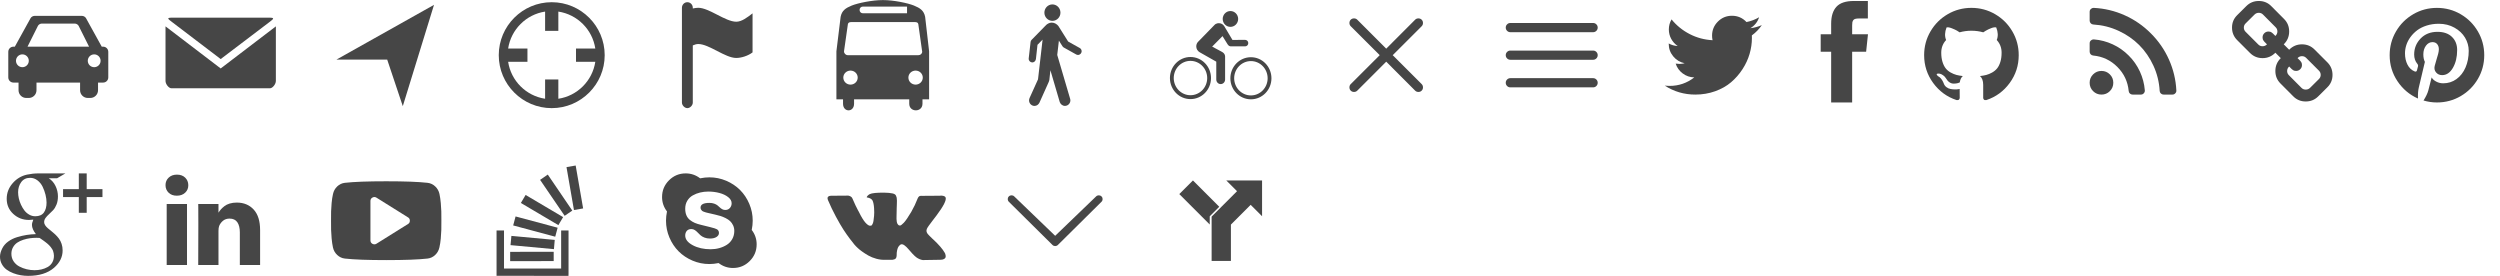
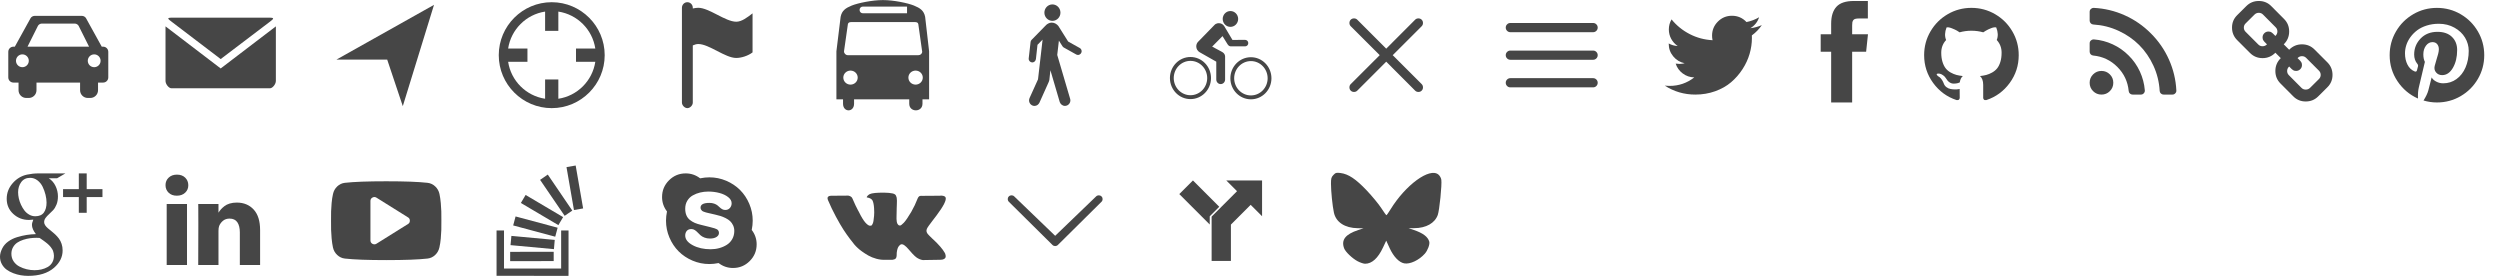
- <svg xmlns="http://www.w3.org/2000/svg" xmlns:xlink="http://www.w3.org/1999/xlink" version="1.1" width="725" height="80" viewBox="0 0 725 80">
-   <defs>
+ <svg xmlns="http://www.w3.org/2000/svg" xmlns:xlink="http://www.w3.org/1999/xlink" version="1.1" width="725" height="80" viewBox="0 0 725 80" id="svg126">
+   <defs id="defs74">
    <g id="icon-driving">
-       <path class="path1" d="M29.917,13.535h-0.411l-4.569-8.273c-0.197-0.358-0.694-0.651-1.103-0.651H9.973 c-0.409,0-0.906,0.293-1.103,0.651L4.3,13.535h-0.41c-0.818,0-1.487,0.669-1.487,1.487v7.436c0,0.818,0.669,1.487,1.487,1.487 h1.487v2.231c0,1.227,1.003,2.231,2.231,2.231h0.743c1.227,0,2.231-1.003,2.231-2.231v-2.231h12.642v2.231 c0,1.227,1.003,2.231,2.231,2.231h0.743c1.227,0,2.231-1.003,2.231-2.231v-2.231h1.487c0.818,0,1.487-0.669,1.487-1.487v-7.436 C31.404,14.204,30.735,13.535,29.917,13.535z M6.493,19.485c-1.027,0-1.859-0.832-1.859-1.859c0-1.028,0.832-1.859,1.859-1.859 s1.859,0.832,1.859,1.859S7.521,19.485,6.493,19.485z M7.981,13.535l3.014-6.026c0.183-0.367,0.667-0.666,1.076-0.666h9.667 c0.409,0,0.893,0.299,1.076,0.666l3.014,6.026H7.981z M27.315,19.485c-1.028,0-1.859-0.832-1.859-1.859 c0-1.028,0.832-1.859,1.859-1.859s1.859,0.832,1.859,1.859S28.341,19.485,27.315,19.485z" />
+       <path class="path1" d="M29.917,13.535h-0.411l-4.569-8.273c-0.197-0.358-0.694-0.651-1.103-0.651H9.973 c-0.409,0-0.906,0.293-1.103,0.651L4.3,13.535h-0.41c-0.818,0-1.487,0.669-1.487,1.487v7.436c0,0.818,0.669,1.487,1.487,1.487 h1.487v2.231c0,1.227,1.003,2.231,2.231,2.231h0.743c1.227,0,2.231-1.003,2.231-2.231v-2.231h12.642v2.231 c0,1.227,1.003,2.231,2.231,2.231h0.743c1.227,0,2.231-1.003,2.231-2.231v-2.231h1.487c0.818,0,1.487-0.669,1.487-1.487v-7.436 C31.404,14.204,30.735,13.535,29.917,13.535z M6.493,19.485c-1.027,0-1.859-0.832-1.859-1.859c0-1.028,0.832-1.859,1.859-1.859 s1.859,0.832,1.859,1.859S7.521,19.485,6.493,19.485z M7.981,13.535l3.014-6.026c0.183-0.367,0.667-0.666,1.076-0.666h9.667 c0.409,0,0.893,0.299,1.076,0.666l3.014,6.026H7.981z M27.315,19.485c-1.028,0-1.859-0.832-1.859-1.859 c0-1.028,0.832-1.859,1.859-1.859s1.859,0.832,1.859,1.859S28.341,19.485,27.315,19.485z" id="path2" />
    </g>
    <g id="icon-email">
-       <path class="path1" d="M1.882 5.12c-1.882 0-0.941 0.499 0 1.263l14.118 10.745 14.118-10.712c0.942-0.765 1.882-1.297 0-1.297h-28.235zM0 7.645v15.826c0 0.931 0.952 2.129 1.706 2.129h28.589c0.754 0 1.706-1.197 1.706-2.129v-15.826l-16 12.208-16-12.208z" />
+       <path class="path1" d="M1.882 5.12c-1.882 0-0.941 0.499 0 1.263l14.118 10.745 14.118-10.712c0.942-0.765 1.882-1.297 0-1.297h-28.235zM0 7.645v15.826c0 0.931 0.952 2.129 1.706 2.129h28.589c0.754 0 1.706-1.197 1.706-2.129v-15.826l-16 12.208-16-12.208z" id="path5" />
    </g>
    <g id="icon-navigate">
-       <path class="path1" d="M20.811 30.788l-4.526-13.508h-14.709l28.287-15.875z" />
+       <path class="path1" d="M20.811 30.788l-4.526-13.508h-14.709l28.287-15.875z" id="path8" />
    </g>
    <g id="icon-geolocation">
-       <path class="path1" d="M16 0.64c-8.47 0-15.36 6.89-15.36 15.36s6.89 15.36 15.36 15.36c8.469 0 15.36-6.891 15.36-15.36s-6.891-15.36-15.36-15.36zM17.92 28.64v-5.6h-3.84v5.6c-5.52-0.837-9.883-5.2-10.72-10.72h5.6v-3.84h-5.6c0.837-5.52 5.2-9.883 10.72-10.72v5.6h3.84v-5.6c5.52 0.837 9.883 5.2 10.72 10.72h-5.6v3.84h5.6c-0.837 5.52-5.2 9.883-10.72 10.72z" />
+       <path class="path1" d="M16 0.64c-8.47 0-15.36 6.89-15.36 15.36s6.89 15.36 15.36 15.36c8.469 0 15.36-6.891 15.36-15.36s-6.891-15.36-15.36-15.36zM17.92 28.64v-5.6h-3.84v5.6c-5.52-0.837-9.883-5.2-10.72-10.72h5.6v-3.84h-5.6c0.837-5.52 5.2-9.883 10.72-10.72v5.6h3.84v-5.6c5.52 0.837 9.883 5.2 10.72 10.72h-5.6v3.84h5.6c-0.837 5.52-5.2 9.883-10.72 10.72z" id="path11" />
    </g>
    <g id="icon-flag">
-       <path class="path1" d="M7.336 0.64c-0.872 0-1.576 0.721-1.576 1.617v27.485c0 0.808 0.788 1.617 1.576 1.617s1.575-0.81 1.575-1.617v-16.572c0.538-0.235 1.062-0.405 1.576-0.405 3.151 0 7.798 4.043 11.028 4.043 1.377 0 3.348-0.557 4.726-1.617v-11.318c-1.563 1.203-3.146 2.426-4.726 2.426-3.151 0-7.866-4.042-11.028-4.042-0.531 0-1.050 0.097-1.576 0.202v-0.202c0-0.895-0.703-1.617-1.575-1.617z" />
+       <path class="path1" d="M7.336 0.64c-0.872 0-1.576 0.721-1.576 1.617v27.485c0 0.808 0.788 1.617 1.576 1.617s1.575-0.81 1.575-1.617v-16.572c0.538-0.235 1.062-0.405 1.576-0.405 3.151 0 7.798 4.043 11.028 4.043 1.377 0 3.348-0.557 4.726-1.617v-11.318c-1.563 1.203-3.146 2.426-4.726 2.426-3.151 0-7.866-4.042-11.028-4.042-0.531 0-1.050 0.097-1.576 0.202v-0.202c0-0.895-0.703-1.617-1.575-1.617z" id="path14" />
    </g>
    <g id="icon-transit">
-       <path class="path1" d="M26.344 16h-20.493c-0.597 0-1.089-0.513-1.089-1.097 0-0.097 0.018-0.207 0.038-0.296l1.091-7.615c0.093-0.495 0.538-0.592 1.071-0.592h18.274c0.529 0 0.979 0.089 1.070 0.582l1.091 7.754c0.017 0.090 0.038 0.143 0.038 0.241-0.001 0.584-0.495 1.023-1.091 1.023zM25.524 24.541c-1.154 0-2.090-0.908-2.090-2.040 0-1.125 0.936-2.031 2.090-2.031 1.146 0 2.084 0.907 2.084 2.031 0 1.132-0.938 2.040-2.084 2.040zM6.643 24.541c-1.146 0-2.082-0.908-2.082-2.040 0-1.125 0.936-2.031 2.082-2.031 1.157 0 2.091 0.907 2.091 2.031 0 1.132-0.934 2.040-2.091 2.040zM10.24 1.92h12.8v1.92h-12.8c-1.28 0-1.28-1.92 0-1.92zM28.289 4.858c-0.374-1.8-1.466-2.525-3.247-3.25-1.778-0.722-5.898-1.587-8.997-1.587-3.112 0-7.254 0.866-9.034 1.587-1.78 0.725-2.854 1.45-3.225 3.25l-1.227 10.022v13.921h1.92v1.28c0 2.56 3.2 2.56 3.2 0v-1.28h16v1.28c0 2.56 3.84 2.56 3.84 0v-1.28h1.92v-13.921l-1.151-10.022z" />
+       <path class="path1" d="M26.344 16h-20.493c-0.597 0-1.089-0.513-1.089-1.097 0-0.097 0.018-0.207 0.038-0.296l1.091-7.615c0.093-0.495 0.538-0.592 1.071-0.592h18.274c0.529 0 0.979 0.089 1.070 0.582l1.091 7.754c0.017 0.090 0.038 0.143 0.038 0.241-0.001 0.584-0.495 1.023-1.091 1.023zM25.524 24.541c-1.154 0-2.090-0.908-2.090-2.040 0-1.125 0.936-2.031 2.090-2.031 1.146 0 2.084 0.907 2.084 2.031 0 1.132-0.938 2.040-2.084 2.040zM6.643 24.541c-1.146 0-2.082-0.908-2.082-2.040 0-1.125 0.936-2.031 2.082-2.031 1.157 0 2.091 0.907 2.091 2.031 0 1.132-0.934 2.040-2.091 2.040zM10.24 1.92h12.8v1.92h-12.8c-1.28 0-1.28-1.92 0-1.92zM28.289 4.858c-0.374-1.8-1.466-2.525-3.247-3.25-1.778-0.722-5.898-1.587-8.997-1.587-3.112 0-7.254 0.866-9.034 1.587-1.78 0.725-2.854 1.45-3.225 3.25l-1.227 10.022v13.921h1.92v1.28c0 2.56 3.2 2.56 3.2 0v-1.28h16v1.28c0 2.56 3.84 2.56 3.84 0v-1.28h1.92v-13.921l-1.151-10.022z" id="path17" />
    </g>
    <g id="icon-walking">
-       <path class="path1" d="M15.261 6.047c1.288-0.034 2.303-1.13 2.269-2.438-0.034-1.325-1.101-2.353-2.39-2.329-1.282 0.035-2.296 1.13-2.269 2.445 0.033 1.315 1.108 2.356 2.39 2.323zM23.171 13.946l-3.411-1.905-2.824-4.491c-0.453-0.577-1.161-1.004-1.969-0.994-0.607 0.021-1.142 0.3-1.569 0.676l-4.254 4.347c-0.14 0.15-0.237 0.341-0.27 0.55l-0.545 4.788c-0.006 0.052-0.006 0.095-0.010 0.147 0.017 0.594 0.501 1.055 1.081 1.044 0.545-0.013 0.961-0.485 1.021-1.003l0.448-4.109 1.482-1.506-1.325 11.515-2.457 5.433c-0.074 0.191-0.15 0.458-0.144 0.71 0.024 0.888 0.748 1.591 1.619 1.571 0.617-0.017 1.119-0.397 1.389-0.936l2.632-5.864c0.053-0.157 0.24-0.54 0.246-0.713l0.307-2.838 2.71 9.23c0.233 0.645 0.828 1.133 1.542 1.113 0.868-0.024 1.562-0.759 1.542-1.65-0.007-0.116-0.041-0.191-0.047-0.325l-3.766-12.799 0.481-4.159 1.062 1.68c0.073 0.109 0.173 0.212 0.287 0.283l3.725 2.086c0.18 0.058 0.321 0.106 0.486 0.106 0.589-0.017 1.049-0.512 1.036-1.11-0.012-0.366-0.214-0.701-0.508-0.879z" />
+       <path class="path1" d="M15.261 6.047c1.288-0.034 2.303-1.13 2.269-2.438-0.034-1.325-1.101-2.353-2.39-2.329-1.282 0.035-2.296 1.13-2.269 2.445 0.033 1.315 1.108 2.356 2.39 2.323zM23.171 13.946l-3.411-1.905-2.824-4.491c-0.453-0.577-1.161-1.004-1.969-0.994-0.607 0.021-1.142 0.3-1.569 0.676l-4.254 4.347c-0.14 0.15-0.237 0.341-0.27 0.55l-0.545 4.788c-0.006 0.052-0.006 0.095-0.010 0.147 0.017 0.594 0.501 1.055 1.081 1.044 0.545-0.013 0.961-0.485 1.021-1.003l0.448-4.109 1.482-1.506-1.325 11.515-2.457 5.433c-0.074 0.191-0.15 0.458-0.144 0.71 0.024 0.888 0.748 1.591 1.619 1.571 0.617-0.017 1.119-0.397 1.389-0.936l2.632-5.864c0.053-0.157 0.24-0.54 0.246-0.713l0.307-2.838 2.71 9.23c0.233 0.645 0.828 1.133 1.542 1.113 0.868-0.024 1.562-0.759 1.542-1.65-0.007-0.116-0.041-0.191-0.047-0.325l-3.766-12.799 0.481-4.159 1.062 1.68c0.073 0.109 0.173 0.212 0.287 0.283l3.725 2.086c0.18 0.058 0.321 0.106 0.486 0.106 0.589-0.017 1.049-0.512 1.036-1.11-0.012-0.366-0.214-0.701-0.508-0.879z" id="path20" />
    </g>
    <g id="icon-bicycling">
-       <path class="path1" d="M7.234 27.613c2.681 0 4.854-2.23 4.854-4.975 0-2.753-2.173-4.984-4.854-4.984-2.675 0-4.85 2.231-4.85 4.984 0 2.745 2.175 4.975 4.85 4.975zM1.28 22.638c0-3.377 2.671-6.109 5.954-6.109 3.292 0 5.958 2.733 5.958 6.109 0 3.375-2.666 6.101-5.958 6.101-3.283 0-5.954-2.725-5.954-6.101zM24.769 27.674c2.671 0 4.847-2.23 4.847-4.977 0-2.751-2.176-4.982-4.847-4.982-2.682 0-4.859 2.23-4.859 4.982 0 2.746 2.177 4.977 4.859 4.977zM18.806 22.698c0-3.375 2.671-6.107 5.962-6.107 3.28 0 5.951 2.732 5.951 6.108 0 3.37-2.671 6.102-5.951 6.102-3.291 0-5.962-2.732-5.962-6.102zM18.825 7.789c1.236 0 2.241-1.024 2.241-2.291s-1.005-2.298-2.241-2.298-2.241 1.030-2.241 2.298c0 1.268 1.004 2.291 2.241 2.291zM18.919 13.44c-0.325 0-0.675-0.195-0.933-0.615l-1.455-2.351-3.002 3.041 2.781 1.494c1.145 0.562 0.97 1.587 0.97 1.587v6.461c0 0.733-0.566 1.329-1.28 1.329s-1.28-0.596-1.28-1.329v-5.172l-4.835-2.746c-0.575-0.332-0.969-0.963-0.969-1.681 0-0.495 0.177-0.95 0.481-1.288l4.735-4.861c0.588-0.685 1.407-0.576 1.407-0.576 0.992 0 1.514 0.888 1.514 0.888l2.356 3.953 3.63-0.007c1.28 0 1.28 1.874 0 1.874h-4.121z" />
+       <path class="path1" d="M7.234 27.613c2.681 0 4.854-2.23 4.854-4.975 0-2.753-2.173-4.984-4.854-4.984-2.675 0-4.85 2.231-4.85 4.984 0 2.745 2.175 4.975 4.85 4.975zM1.28 22.638c0-3.377 2.671-6.109 5.954-6.109 3.292 0 5.958 2.733 5.958 6.109 0 3.375-2.666 6.101-5.958 6.101-3.283 0-5.954-2.725-5.954-6.101zM24.769 27.674c2.671 0 4.847-2.23 4.847-4.977 0-2.751-2.176-4.982-4.847-4.982-2.682 0-4.859 2.23-4.859 4.982 0 2.746 2.177 4.977 4.859 4.977zM18.806 22.698c0-3.375 2.671-6.107 5.962-6.107 3.28 0 5.951 2.732 5.951 6.108 0 3.37-2.671 6.102-5.951 6.102-3.291 0-5.962-2.732-5.962-6.102zM18.825 7.789c1.236 0 2.241-1.024 2.241-2.291s-1.005-2.298-2.241-2.298-2.241 1.030-2.241 2.298c0 1.268 1.004 2.291 2.241 2.291zM18.919 13.44c-0.325 0-0.675-0.195-0.933-0.615l-1.455-2.351-3.002 3.041 2.781 1.494c1.145 0.562 0.97 1.587 0.97 1.587v6.461c0 0.733-0.566 1.329-1.28 1.329s-1.28-0.596-1.28-1.329v-5.172l-4.835-2.746c-0.575-0.332-0.969-0.963-0.969-1.681 0-0.495 0.177-0.95 0.481-1.288l4.735-4.861c0.588-0.685 1.407-0.576 1.407-0.576 0.992 0 1.514 0.888 1.514 0.888l2.356 3.953 3.63-0.007c1.28 0 1.28 1.874 0 1.874h-4.121z" id="path23" />
    </g>
    <g id="icon-cross">
-       <path class="path1" d="M25.333 5.333q0.573 0 0.953 0.38t0.38 0.953q0 0.563-0.385 0.948l-8.396 8.385 8.396 8.385q0.385 0.385 0.385 0.948 0 0.573-0.38 0.953t-0.953 0.38q-0.563 0-0.948-0.385l-8.385-8.396-8.385 8.396q-0.385 0.385-0.948 0.385-0.573 0-0.953-0.38t-0.38-0.953q0-0.563 0.385-0.948l8.396-8.385-8.396-8.385q-0.385-0.385-0.385-0.948 0-0.573 0.38-0.953t0.953-0.38q0.563 0 0.948 0.385l8.385 8.396 8.385-8.396q0.385-0.385 0.948-0.385z" />
+       <path class="path1" d="M25.333 5.333q0.573 0 0.953 0.38t0.38 0.953q0 0.563-0.385 0.948l-8.396 8.385 8.396 8.385q0.385 0.385 0.385 0.948 0 0.573-0.38 0.953t-0.953 0.38q-0.563 0-0.948-0.385l-8.385-8.396-8.385 8.396q-0.385 0.385-0.948 0.385-0.573 0-0.953-0.38t-0.38-0.953q0-0.563 0.385-0.948l8.396-8.385-8.396-8.385q-0.385-0.385-0.385-0.948 0-0.573 0.38-0.953t0.953-0.38q0.563 0 0.948 0.385l8.385 8.396 8.385-8.396q0.385-0.385 0.948-0.385z" id="path26" />
    </g>
    <g id="icon-menu">
-       <path class="path1" d="M4 6.667h24q0.552 0 0.943 0.391t0.391 0.943-0.391 0.943-0.943 0.391h-24q-0.552 0-0.943-0.391t-0.391-0.943 0.391-0.943 0.943-0.391zM4 22.667h24q0.552 0 0.943 0.391t0.391 0.943-0.391 0.943-0.943 0.391h-24q-0.552 0-0.943-0.391t-0.391-0.943 0.391-0.943 0.943-0.391zM4 14.667h24q0.552 0 0.943 0.391t0.391 0.943-0.391 0.943-0.943 0.391h-24q-0.552 0-0.943-0.391t-0.391-0.943 0.391-0.943 0.943-0.391z" />
+       <path class="path1" d="M4 6.667h24q0.552 0 0.943 0.391t0.391 0.943-0.391 0.943-0.943 0.391h-24q-0.552 0-0.943-0.391t-0.391-0.943 0.391-0.943 0.943-0.391zM4 22.667h24q0.552 0 0.943 0.391t0.391 0.943-0.391 0.943-0.943 0.391h-24q-0.552 0-0.943-0.391t-0.391-0.943 0.391-0.943 0.943-0.391zM4 14.667h24q0.552 0 0.943 0.391t0.391 0.943-0.391 0.943-0.943 0.391h-24q-0.552 0-0.943-0.391t-0.391-0.943 0.391-0.943 0.943-0.391z" id="path29" />
    </g>
    <g id="icon-twitter">
-       <path class="path1" d="M28.929 7.286q-1.196 1.75-2.893 2.982 0.018 0.25 0.018 0.75 0 2.321-0.679 4.634t-2.063 4.437-3.295 3.759-4.607 2.607-5.768 0.973q-4.839 0-8.857-2.589 0.625 0.071 1.393 0.071 4.018 0 7.161-2.464-1.875-0.036-3.357-1.152t-2.036-2.848q0.589 0.089 1.089 0.089 0.768 0 1.518-0.196-2-0.411-3.313-1.991t-1.313-3.67v-0.071q1.214 0.679 2.607 0.732-1.179-0.786-1.875-2.054t-0.696-2.75q0-1.571 0.786-2.911 2.161 2.661 5.259 4.259t6.634 1.777q-0.143-0.679-0.143-1.321 0-2.393 1.688-4.080t4.080-1.688q2.5 0 4.214 1.821 1.946-0.375 3.661-1.393-0.661 2.054-2.536 3.179 1.661-0.179 3.321-0.893z" />
+       <path class="path1" d="M28.929 7.286q-1.196 1.75-2.893 2.982 0.018 0.25 0.018 0.75 0 2.321-0.679 4.634t-2.063 4.437-3.295 3.759-4.607 2.607-5.768 0.973q-4.839 0-8.857-2.589 0.625 0.071 1.393 0.071 4.018 0 7.161-2.464-1.875-0.036-3.357-1.152t-2.036-2.848q0.589 0.089 1.089 0.089 0.768 0 1.518-0.196-2-0.411-3.313-1.991t-1.313-3.67v-0.071q1.214 0.679 2.607 0.732-1.179-0.786-1.875-2.054t-0.696-2.75q0-1.571 0.786-2.911 2.161 2.661 5.259 4.259t6.634 1.777q-0.143-0.679-0.143-1.321 0-2.393 1.688-4.080t4.080-1.688q2.5 0 4.214 1.821 1.946-0.375 3.661-1.393-0.661 2.054-2.536 3.179 1.661-0.179 3.321-0.893z" id="path32" />
    </g>
    <g id="icon-facebook">
-       <path class="path1" d="M9.125 9.929h4.589l-0.536 5.071h-4.054v14.714h-6.089v-14.714h-3.036v-5.071h3.036v-3.054q0-3.25 1.536-4.92t5.054-1.67h4.054v5.071h-2.536q-0.696 0-1.116 0.116t-0.607 0.42-0.241 0.616-0.054 0.884v2.536z" />
+       <path class="path1" d="M9.125 9.929h4.589l-0.536 5.071h-4.054v14.714h-6.089v-14.714h-3.036v-5.071h3.036v-3.054q0-3.25 1.536-4.92t5.054-1.67h4.054v5.071h-2.536q-0.696 0-1.116 0.116t-0.607 0.42-0.241 0.616-0.054 0.884v2.536z" id="path35" />
    </g>
    <g id="icon-github">
-       <path class="path1" d="M27.429 16q0 4.482-2.616 8.063t-6.759 4.955q-0.482 0.089-0.705-0.125t-0.223-0.536v-3.768q0-1.732-0.929-2.536 1.018-0.107 1.83-0.321t1.679-0.696 1.446-1.188 0.946-1.875 0.366-2.688q0-2.161-1.411-3.679 0.661-1.625-0.143-3.643-0.5-0.161-1.446 0.196t-1.643 0.786l-0.679 0.429q-1.661-0.464-3.429-0.464t-3.429 0.464q-0.286-0.196-0.759-0.482t-1.491-0.688-1.536-0.241q-0.786 2.018-0.125 3.643-1.411 1.518-1.411 3.679 0 1.518 0.366 2.679t0.938 1.875 1.438 1.196 1.679 0.696 1.83 0.321q-0.714 0.643-0.875 1.839-0.375 0.179-0.804 0.268t-1.018 0.089-1.17-0.384-0.991-1.116q-0.339-0.571-0.866-0.929t-0.884-0.429l-0.357-0.054q-0.375 0-0.518 0.080t-0.089 0.205 0.161 0.25 0.232 0.214l0.125 0.089q0.393 0.179 0.777 0.679t0.563 0.911l0.179 0.411q0.232 0.679 0.786 1.098t1.196 0.536 1.241 0.125 0.991-0.063l0.411-0.071q0 0.679 0.009 1.589t0.009 0.964q0 0.321-0.232 0.536t-0.714 0.125q-4.143-1.375-6.759-4.955t-2.616-8.063q0-3.732 1.839-6.884t4.991-4.991 6.884-1.839 6.884 1.839 4.991 4.991 1.839 6.884z" />
+       <path class="path1" d="M27.429 16q0 4.482-2.616 8.063t-6.759 4.955q-0.482 0.089-0.705-0.125t-0.223-0.536v-3.768q0-1.732-0.929-2.536 1.018-0.107 1.83-0.321t1.679-0.696 1.446-1.188 0.946-1.875 0.366-2.688q0-2.161-1.411-3.679 0.661-1.625-0.143-3.643-0.5-0.161-1.446 0.196t-1.643 0.786l-0.679 0.429q-1.661-0.464-3.429-0.464t-3.429 0.464q-0.286-0.196-0.759-0.482t-1.491-0.688-1.536-0.241q-0.786 2.018-0.125 3.643-1.411 1.518-1.411 3.679 0 1.518 0.366 2.679t0.938 1.875 1.438 1.196 1.679 0.696 1.83 0.321q-0.714 0.643-0.875 1.839-0.375 0.179-0.804 0.268t-1.018 0.089-1.17-0.384-0.991-1.116q-0.339-0.571-0.866-0.929t-0.884-0.429l-0.357-0.054q-0.375 0-0.518 0.080t-0.089 0.205 0.161 0.25 0.232 0.214l0.125 0.089q0.393 0.179 0.777 0.679t0.563 0.911l0.179 0.411q0.232 0.679 0.786 1.098t1.196 0.536 1.241 0.125 0.991-0.063l0.411-0.071q0 0.679 0.009 1.589t0.009 0.964q0 0.321-0.232 0.536t-0.714 0.125q-4.143-1.375-6.759-4.955t-2.616-8.063q0-3.732 1.839-6.884t4.991-4.991 6.884-1.839 6.884 1.839 4.991 4.991 1.839 6.884z" id="path38" />
    </g>
    <g id="icon-rss">
-       <path class="path1" d="M6.857 24q0 1.429-1 2.429t-2.429 1-2.429-1-1-2.429 1-2.429 2.429-1 2.429 1 1 2.429zM16 26.196q0.036 0.5-0.304 0.857-0.321 0.375-0.839 0.375h-2.411q-0.446 0-0.768-0.295t-0.357-0.741q-0.393-4.089-3.295-6.991t-6.991-3.295q-0.446-0.036-0.741-0.357t-0.295-0.768v-2.411q0-0.518 0.375-0.839 0.304-0.304 0.768-0.304h0.089q2.857 0.232 5.464 1.438t4.625 3.241q2.036 2.018 3.241 4.625t1.438 5.464zM25.143 26.232q0.036 0.482-0.321 0.839-0.321 0.357-0.821 0.357h-2.554q-0.464 0-0.795-0.313t-0.348-0.759q-0.214-3.839-1.804-7.295t-4.134-6-6-4.134-7.295-1.821q-0.446-0.018-0.759-0.348t-0.313-0.777v-2.554q0-0.5 0.357-0.821 0.321-0.321 0.786-0.321h0.054q4.679 0.232 8.955 2.143t7.598 5.25q3.339 3.321 5.25 7.598t2.143 8.955z" />
+       <path class="path1" d="M6.857 24q0 1.429-1 2.429t-2.429 1-2.429-1-1-2.429 1-2.429 2.429-1 2.429 1 1 2.429zM16 26.196q0.036 0.5-0.304 0.857-0.321 0.375-0.839 0.375h-2.411q-0.446 0-0.768-0.295t-0.357-0.741q-0.393-4.089-3.295-6.991t-6.991-3.295q-0.446-0.036-0.741-0.357t-0.295-0.768v-2.411q0-0.518 0.375-0.839 0.304-0.304 0.768-0.304h0.089q2.857 0.232 5.464 1.438t4.625 3.241q2.036 2.018 3.241 4.625t1.438 5.464zM25.143 26.232q0.036 0.482-0.321 0.839-0.321 0.357-0.821 0.357h-2.554q-0.464 0-0.795-0.313t-0.348-0.759q-0.214-3.839-1.804-7.295t-4.134-6-6-4.134-7.295-1.821q-0.446-0.018-0.759-0.348t-0.313-0.777v-2.554q0-0.5 0.357-0.821 0.321-0.321 0.786-0.321h0.054q4.679 0.232 8.955 2.143t7.598 5.25q3.339 3.321 5.25 7.598t2.143 8.955z" id="path41" />
    </g>
    <g id="icon-site">
-       <path class="path1" d="M26 21.714q0-0.714-0.5-1.214l-3.714-3.714q-0.5-0.5-1.214-0.5-0.75 0-1.286 0.571 0.054 0.054 0.339 0.33t0.384 0.384 0.268 0.339 0.232 0.455 0.063 0.491q0 0.714-0.5 1.214t-1.214 0.5q-0.268 0-0.491-0.063t-0.455-0.232-0.339-0.268-0.384-0.384-0.33-0.339q-0.589 0.554-0.589 1.304 0 0.714 0.5 1.214l3.679 3.696q0.482 0.482 1.214 0.482 0.714 0 1.214-0.464l2.625-2.607q0.5-0.5 0.5-1.196zM13.446 9.125q0-0.714-0.5-1.214l-3.679-3.696q-0.5-0.5-1.214-0.5-0.696 0-1.214 0.482l-2.625 2.607q-0.5 0.5-0.5 1.196 0 0.714 0.5 1.214l3.714 3.714q0.482 0.482 1.214 0.482 0.75 0 1.286-0.554-0.054-0.054-0.339-0.33t-0.384-0.384-0.268-0.339-0.232-0.455-0.063-0.491q0-0.714 0.5-1.214t1.214-0.5q0.268 0 0.491 0.063t0.455 0.232 0.339 0.268 0.384 0.384 0.33 0.339q0.589-0.554 0.589-1.304zM29.429 21.714q0 2.143-1.518 3.625l-2.625 2.607q-1.482 1.482-3.625 1.482-2.161 0-3.643-1.518l-3.679-3.696q-1.482-1.482-1.482-3.625 0-2.196 1.571-3.732l-1.571-1.571q-1.536 1.571-3.714 1.571-2.143 0-3.643-1.5l-3.714-3.714q-1.5-1.5-1.5-3.643t1.518-3.625l2.625-2.607q1.482-1.482 3.625-1.482 2.161 0 3.643 1.518l3.679 3.696q1.482 1.482 1.482 3.625 0 2.196-1.571 3.732l1.571 1.571q1.536-1.571 3.714-1.571 2.143 0 3.643 1.5l3.714 3.714q1.5 1.5 1.5 3.643z" />
+       <path class="path1" d="M26 21.714q0-0.714-0.5-1.214l-3.714-3.714q-0.5-0.5-1.214-0.5-0.75 0-1.286 0.571 0.054 0.054 0.339 0.33t0.384 0.384 0.268 0.339 0.232 0.455 0.063 0.491q0 0.714-0.5 1.214t-1.214 0.5q-0.268 0-0.491-0.063t-0.455-0.232-0.339-0.268-0.384-0.384-0.33-0.339q-0.589 0.554-0.589 1.304 0 0.714 0.5 1.214l3.679 3.696q0.482 0.482 1.214 0.482 0.714 0 1.214-0.464l2.625-2.607q0.5-0.5 0.5-1.196zM13.446 9.125q0-0.714-0.5-1.214l-3.679-3.696q-0.5-0.5-1.214-0.5-0.696 0-1.214 0.482l-2.625 2.607q-0.5 0.5-0.5 1.196 0 0.714 0.5 1.214l3.714 3.714q0.482 0.482 1.214 0.482 0.75 0 1.286-0.554-0.054-0.054-0.339-0.33t-0.384-0.384-0.268-0.339-0.232-0.455-0.063-0.491q0-0.714 0.5-1.214t1.214-0.5q0.268 0 0.491 0.063t0.455 0.232 0.339 0.268 0.384 0.384 0.33 0.339q0.589-0.554 0.589-1.304zM29.429 21.714q0 2.143-1.518 3.625l-2.625 2.607q-1.482 1.482-3.625 1.482-2.161 0-3.643-1.518l-3.679-3.696q-1.482-1.482-1.482-3.625 0-2.196 1.571-3.732l-1.571-1.571q-1.536 1.571-3.714 1.571-2.143 0-3.643-1.5l-3.714-3.714q-1.5-1.5-1.5-3.643t1.518-3.625l2.625-2.607q1.482-1.482 3.625-1.482 2.161 0 3.643 1.518l3.679 3.696q1.482 1.482 1.482 3.625 0 2.196-1.571 3.732l1.571 1.571q1.536-1.571 3.714-1.571 2.143 0 3.643 1.5l3.714 3.714q1.5 1.5 1.5 3.643z" id="path44" />
    </g>
    <g id="icon-pinterest">
-       <path class="path1" d="M27.429 16q0 3.732-1.839 6.884t-4.991 4.991-6.884 1.839q-1.982 0-3.893-0.571 1.054-1.661 1.393-2.929 0.161-0.607 0.964-3.768 0.357 0.696 1.304 1.205t2.036 0.509q2.161 0 3.857-1.223t2.625-3.366 0.929-4.821q0-2.036-1.063-3.821t-3.080-2.911-4.554-1.125q-1.875 0-3.5 0.518t-2.759 1.375-1.946 1.973-1.196 2.313-0.384 2.393q0 1.857 0.714 3.268t2.089 1.982q0.536 0.214 0.679-0.357 0.036-0.125 0.143-0.554t0.143-0.536q0.107-0.411-0.196-0.768-0.911-1.089-0.911-2.696 0-2.696 1.866-4.634t4.884-1.938q2.696 0 4.205 1.464t1.509 3.804q0 3.036-1.223 5.161t-3.134 2.125q-1.089 0-1.75-0.777t-0.411-1.866q0.143-0.625 0.473-1.67t0.536-1.839 0.205-1.348q0-0.893-0.482-1.482t-1.375-0.589q-1.107 0-1.875 1.018t-0.768 2.536q0 1.304 0.446 2.179l-1.768 7.464q-0.304 1.25-0.232 3.161-3.679-1.625-5.946-5.018t-2.268-7.554q0-3.732 1.839-6.884t4.991-4.991 6.884-1.839 6.884 1.839 4.991 4.991 1.839 6.884z" />
+       <path class="path1" d="M27.429 16q0 3.732-1.839 6.884t-4.991 4.991-6.884 1.839q-1.982 0-3.893-0.571 1.054-1.661 1.393-2.929 0.161-0.607 0.964-3.768 0.357 0.696 1.304 1.205t2.036 0.509q2.161 0 3.857-1.223t2.625-3.366 0.929-4.821q0-2.036-1.063-3.821t-3.080-2.911-4.554-1.125q-1.875 0-3.5 0.518t-2.759 1.375-1.946 1.973-1.196 2.313-0.384 2.393q0 1.857 0.714 3.268t2.089 1.982q0.536 0.214 0.679-0.357 0.036-0.125 0.143-0.554t0.143-0.536q0.107-0.411-0.196-0.768-0.911-1.089-0.911-2.696 0-2.696 1.866-4.634t4.884-1.938q2.696 0 4.205 1.464t1.509 3.804q0 3.036-1.223 5.161t-3.134 2.125q-1.089 0-1.75-0.777t-0.411-1.866q0.143-0.625 0.473-1.67t0.536-1.839 0.205-1.348q0-0.893-0.482-1.482t-1.375-0.589q-1.107 0-1.875 1.018t-0.768 2.536q0 1.304 0.446 2.179l-1.768 7.464q-0.304 1.25-0.232 3.161-3.679-1.625-5.946-5.018t-2.268-7.554q0-3.732 1.839-6.884t4.991-4.991 6.884-1.839 6.884 1.839 4.991 4.991 1.839 6.884z" id="path47" />
    </g>
    <g id="icon-google-plus">
-       <path class="path1" d="M15.643 26.161q0-0.375-0.080-0.723t-0.17-0.643-0.313-0.616-0.375-0.545-0.473-0.527-0.491-0.455-0.571-0.455-0.554-0.411-0.589-0.411-0.545-0.375q-0.304-0.036-0.893-0.036-0.964 0-1.893 0.125t-1.929 0.446-1.75 0.821-1.232 1.339-0.482 1.911q0 1.214 0.634 2.17t1.661 1.5 2.152 0.813 2.268 0.268q1.054 0 2.009-0.223t1.795-0.696 1.33-1.313 0.491-1.964zM13.5 10.768q0-1.071-0.295-2.277t-0.839-2.33-1.5-1.857-2.134-0.732q-1.661 0-2.571 1.232t-0.911 2.946q0 0.839 0.205 1.768t0.634 1.857 1 1.67 1.393 1.205 1.732 0.464q1.732 0 2.509-1.080t0.777-2.866zM11.161 2.286h7.804l-2.411 1.411h-2.411q1.268 0.804 1.964 2.25t0.696 3.018q0 1.321-0.411 2.348t-1 1.652-1.179 1.152-1 1.089-0.411 1.205q0 0.464 0.295 0.911t0.768 0.857 1.045 0.857 1.143 0.991 1.045 1.179 0.768 1.518 0.295 1.902q0 2.857-2.5 5.036-2.714 2.339-7.5 2.339-1.054 0-2.134-0.179t-2.179-0.598-1.938-1.036-1.375-1.589-0.536-2.17q0-1.089 0.661-2.411 0.571-1.143 1.714-1.973t2.589-1.268 2.768-0.643 2.679-0.241q-1.143-1.482-1.143-2.661 0-0.214 0.036-0.42t0.089-0.348 0.143-0.384 0.125-0.384q-0.714 0.089-1.25 0.089-2.661 0-4.563-1.75t-1.902-4.393q0-2.5 1.696-4.473t4.179-2.527q1.679-0.357 3.339-0.357zM29.714 6.857v2.286h-4.571v4.571h-2.286v-4.571h-4.571v-2.286h4.571v-4.571h2.286v4.571h4.571z" />
+       <path class="path1" d="M15.643 26.161q0-0.375-0.080-0.723t-0.17-0.643-0.313-0.616-0.375-0.545-0.473-0.527-0.491-0.455-0.571-0.455-0.554-0.411-0.589-0.411-0.545-0.375q-0.304-0.036-0.893-0.036-0.964 0-1.893 0.125t-1.929 0.446-1.75 0.821-1.232 1.339-0.482 1.911q0 1.214 0.634 2.17t1.661 1.5 2.152 0.813 2.268 0.268q1.054 0 2.009-0.223t1.795-0.696 1.33-1.313 0.491-1.964zM13.5 10.768q0-1.071-0.295-2.277t-0.839-2.33-1.5-1.857-2.134-0.732q-1.661 0-2.571 1.232t-0.911 2.946q0 0.839 0.205 1.768t0.634 1.857 1 1.67 1.393 1.205 1.732 0.464q1.732 0 2.509-1.080t0.777-2.866zM11.161 2.286h7.804l-2.411 1.411h-2.411q1.268 0.804 1.964 2.25t0.696 3.018q0 1.321-0.411 2.348t-1 1.652-1.179 1.152-1 1.089-0.411 1.205q0 0.464 0.295 0.911t0.768 0.857 1.045 0.857 1.143 0.991 1.045 1.179 0.768 1.518 0.295 1.902q0 2.857-2.5 5.036-2.714 2.339-7.5 2.339-1.054 0-2.134-0.179t-2.179-0.598-1.938-1.036-1.375-1.589-0.536-2.17q0-1.089 0.661-2.411 0.571-1.143 1.714-1.973t2.589-1.268 2.768-0.643 2.679-0.241q-1.143-1.482-1.143-2.661 0-0.214 0.036-0.42t0.089-0.348 0.143-0.384 0.125-0.384q-0.714 0.089-1.25 0.089-2.661 0-4.563-1.75t-1.902-4.393q0-2.5 1.696-4.473t4.179-2.527q1.679-0.357 3.339-0.357zM29.714 6.857v2.286h-4.571v4.571h-2.286v-4.571h-4.571v-2.286h4.571v-4.571h2.286v4.571h4.571z" id="path50" />
    </g>
    <g id="icon-linkedin">
-       <path class="path1" d="M6.232 11.161v17.696h-5.893v-17.696h5.893zM6.607 5.696q0.018 1.304-0.902 2.179t-2.42 0.875h-0.036q-1.464 0-2.357-0.875t-0.893-2.179q0-1.321 0.92-2.188t2.402-0.866 2.375 0.866 0.911 2.188zM27.429 18.714v10.143h-5.875v-9.464q0-1.875-0.723-2.938t-2.259-1.063q-1.125 0-1.884 0.616t-1.134 1.527q-0.196 0.536-0.196 1.446v9.875h-5.875q0.036-7.125 0.036-11.554t-0.018-5.286l-0.018-0.857h5.875v2.571h-0.036q0.357-0.571 0.732-1t1.009-0.929 1.554-0.777 2.045-0.277q3.054 0 4.911 2.027t1.857 5.938z" />
+       <path class="path1" d="M6.232 11.161v17.696h-5.893v-17.696h5.893zM6.607 5.696q0.018 1.304-0.902 2.179t-2.42 0.875h-0.036q-1.464 0-2.357-0.875t-0.893-2.179q0-1.321 0.92-2.188t2.402-0.866 2.375 0.866 0.911 2.188zM27.429 18.714v10.143h-5.875v-9.464q0-1.875-0.723-2.938t-2.259-1.063q-1.125 0-1.884 0.616t-1.134 1.527q-0.196 0.536-0.196 1.446v9.875h-5.875q0.036-7.125 0.036-11.554t-0.018-5.286l-0.018-0.857h5.875v2.571h-0.036q0.357-0.571 0.732-1t1.009-0.929 1.554-0.777 2.045-0.277q3.054 0 4.911 2.027t1.857 5.938z" id="path53" />
    </g>
    <g id="icon-youtube">
-       <path class="path1" d="M22.857 16q0-0.661-0.536-0.964l-9.143-5.714q-0.554-0.357-1.161-0.036-0.589 0.321-0.589 1v11.429q0 0.679 0.589 1 0.286 0.143 0.554 0.143 0.357 0 0.607-0.179l9.143-5.714q0.536-0.304 0.536-0.964zM32 16q0 1.714-0.018 2.679t-0.152 2.438-0.402 2.634q-0.286 1.304-1.232 2.196t-2.214 1.036q-3.964 0.446-11.982 0.446t-11.982-0.446q-1.268-0.143-2.223-1.036t-1.241-2.196q-0.25-1.161-0.384-2.634t-0.152-2.438-0.018-2.679 0.018-2.679 0.152-2.438 0.402-2.634q0.286-1.304 1.232-2.196t2.214-1.036q3.964-0.446 11.982-0.446t11.982 0.446q1.268 0.143 2.223 1.036t1.241 2.196q0.25 1.161 0.384 2.634t0.152 2.438 0.018 2.679z" />
+       <path class="path1" d="M22.857 16q0-0.661-0.536-0.964l-9.143-5.714q-0.554-0.357-1.161-0.036-0.589 0.321-0.589 1v11.429q0 0.679 0.589 1 0.286 0.143 0.554 0.143 0.357 0 0.607-0.179l9.143-5.714q0.536-0.304 0.536-0.964zM32 16q0 1.714-0.018 2.679t-0.152 2.438-0.402 2.634q-0.286 1.304-1.232 2.196t-2.214 1.036q-3.964 0.446-11.982 0.446t-11.982-0.446q-1.268-0.143-2.223-1.036t-1.241-2.196q-0.25-1.161-0.384-2.634t-0.152-2.438-0.018-2.679 0.018-2.679 0.152-2.438 0.402-2.634q0.286-1.304 1.232-2.196t2.214-1.036q3.964-0.446 11.982-0.446t11.982 0.446q1.268 0.143 2.223 1.036t1.241 2.196q0.25 1.161 0.384 2.634t0.152 2.438 0.018 2.679z" id="path56" />
    </g>
    <g id="icon-stack-overflow">
-       <path class="path1" d="M16.571 25.018v2.696l-12.625 0.018v-2.696zM20.875 18.839v12.518l-0.018 0.625v0.018l-20.857-0.018v-13.143h2.161v11.036h16.571v-11.036h2.143zM4.304 20.411l12.571 1.161-0.232 2.679-12.589-1.161zM5.518 14.768l12.196 3.268-0.696 2.607-12.196-3.268zM8.429 8.536l10.875 6.429-1.375 2.321-10.875-6.429zM14.857 2.625l7.107 10.446-2.214 1.518-7.125-10.429zM22.946 0l2.161 12.446-2.661 0.464-2.161-12.446z" />
+       <path class="path1" d="M16.571 25.018v2.696l-12.625 0.018v-2.696zM20.875 18.839v12.518l-0.018 0.625v0.018l-20.857-0.018v-13.143h2.161v11.036h16.571v-11.036h2.143zM4.304 20.411l12.571 1.161-0.232 2.679-12.589-1.161zM5.518 14.768l12.196 3.268-0.696 2.607-12.196-3.268zM8.429 8.536l10.875 6.429-1.375 2.321-10.875-6.429zM14.857 2.625l7.107 10.446-2.214 1.518-7.125-10.429zM22.946 0l2.161 12.446-2.661 0.464-2.161-12.446z" id="path59" />
    </g>
    <g id="icon-skype">
-       <path class="path1" d="M20.946 18.982q0-0.893-0.348-1.634t-0.866-1.223-1.304-0.875-1.473-0.607-1.563-0.411l-1.857-0.429q-0.536-0.125-0.786-0.188t-0.625-0.205-0.536-0.286-0.295-0.375-0.134-0.536q0-1.375 2.571-1.375 0.768 0 1.375 0.214t0.964 0.509 0.679 0.598 0.714 0.518 0.857 0.214q0.839 0 1.348-0.571t0.509-1.375q0-0.982-1-1.777t-2.536-1.205-3.25-0.411q-1.214 0-2.357 0.277t-2.134 0.839-1.589 1.554-0.598 2.295q0 1.089 0.339 1.902t1 1.348 1.429 0.866 1.839 0.58l2.607 0.643q1.607 0.393 2 0.643 0.571 0.357 0.571 1.071 0 0.696-0.714 1.152t-1.875 0.455q-0.911 0-1.634-0.286t-1.161-0.688-0.813-0.804-0.821-0.688-0.964-0.286q-0.893 0-1.348 0.536t-0.455 1.339q0 1.643 2.179 2.813t5.196 1.17q1.304 0 2.5-0.33t2.188-0.955 1.58-1.67 0.589-2.348zM27.429 22.857q0 2.839-2.009 4.848t-4.848 2.009q-2.321 0-4.179-1.429-1.375 0.286-2.679 0.286-2.554 0-4.884-0.991t-4.018-2.679-2.679-4.018-0.991-4.884q0-1.304 0.286-2.679-1.429-1.857-1.429-4.179 0-2.839 2.009-4.848t4.848-2.009q2.321 0 4.179 1.429 1.375-0.286 2.679-0.286 2.554 0 4.884 0.991t4.018 2.679 2.679 4.018 0.991 4.884q0 1.304-0.286 2.679 1.429 1.857 1.429 4.179z" />
+       <path class="path1" d="M20.946 18.982q0-0.893-0.348-1.634t-0.866-1.223-1.304-0.875-1.473-0.607-1.563-0.411l-1.857-0.429q-0.536-0.125-0.786-0.188t-0.625-0.205-0.536-0.286-0.295-0.375-0.134-0.536q0-1.375 2.571-1.375 0.768 0 1.375 0.214t0.964 0.509 0.679 0.598 0.714 0.518 0.857 0.214q0.839 0 1.348-0.571t0.509-1.375q0-0.982-1-1.777t-2.536-1.205-3.25-0.411q-1.214 0-2.357 0.277t-2.134 0.839-1.589 1.554-0.598 2.295q0 1.089 0.339 1.902t1 1.348 1.429 0.866 1.839 0.58l2.607 0.643q1.607 0.393 2 0.643 0.571 0.357 0.571 1.071 0 0.696-0.714 1.152t-1.875 0.455q-0.911 0-1.634-0.286t-1.161-0.688-0.813-0.804-0.821-0.688-0.964-0.286q-0.893 0-1.348 0.536t-0.455 1.339q0 1.643 2.179 2.813t5.196 1.17q1.304 0 2.5-0.33t2.188-0.955 1.58-1.67 0.589-2.348zM27.429 22.857q0 2.839-2.009 4.848t-4.848 2.009q-2.321 0-4.179-1.429-1.375 0.286-2.679 0.286-2.554 0-4.884-0.991t-4.018-2.679-2.679-4.018-0.991-4.884q0-1.304 0.286-2.679-1.429-1.857-1.429-4.179 0-2.839 2.009-4.848t4.848-2.009q2.321 0 4.179 1.429 1.375-0.286 2.679-0.286 2.554 0 4.884 0.991t4.018 2.679 2.679 4.018 0.991 4.884q0 1.304-0.286 2.679 1.429 1.857 1.429 4.179z" id="path62" />
    </g>
    <g id="icon-vk">
-       <path class="path1" d="M34.232 9.286q0.411 1.143-2.679 5.25-0.429 0.571-1.161 1.518-1.393 1.786-1.607 2.339-0.304 0.732 0.25 1.446 0.304 0.375 1.446 1.464h0.018l0.071 0.071q2.518 2.339 3.411 3.946 0.054 0.089 0.116 0.223t0.125 0.473-0.009 0.607-0.446 0.491-1.054 0.223l-4.571 0.071q-0.429 0.089-1-0.089t-0.929-0.393l-0.357-0.214q-0.536-0.375-1.25-1.143t-1.223-1.384-1.089-1.036-1.009-0.277q-0.054 0.018-0.143 0.063t-0.304 0.259-0.384 0.527-0.304 0.929-0.116 1.384q0 0.268-0.063 0.491t-0.134 0.33l-0.071 0.089q-0.321 0.339-0.946 0.393h-2.054q-1.268 0.071-2.607-0.295t-2.348-0.946-1.839-1.179-1.259-1.027l-0.446-0.429q-0.179-0.179-0.491-0.536t-1.277-1.625-1.893-2.696-2.188-3.768-2.33-4.857q-0.107-0.286-0.107-0.482t0.054-0.286l0.071-0.107q0.268-0.339 1.018-0.339l4.893-0.036q0.214 0.036 0.411 0.116t0.286 0.152l0.089 0.054q0.286 0.196 0.429 0.571 0.357 0.893 0.821 1.848t0.732 1.455l0.286 0.518q0.518 1.071 1 1.857t0.866 1.223 0.741 0.688 0.607 0.25 0.482-0.089q0.036-0.018 0.089-0.089t0.214-0.393 0.241-0.839 0.17-1.446 0-2.232q-0.036-0.714-0.161-1.304t-0.25-0.821l-0.107-0.214q-0.446-0.607-1.518-0.768-0.232-0.036 0.089-0.429 0.304-0.339 0.679-0.536 0.946-0.464 4.268-0.429 1.464 0.018 2.411 0.232 0.357 0.089 0.598 0.241t0.366 0.429 0.188 0.571 0.063 0.813-0.018 0.982-0.045 1.259-0.027 1.473q0 0.196-0.018 0.75t-0.009 0.857 0.063 0.723 0.205 0.696 0.402 0.438q0.143 0.036 0.304 0.071t0.464-0.196 0.679-0.616 0.929-1.196 1.214-1.92q1.071-1.857 1.911-4.018 0.071-0.179 0.179-0.313t0.196-0.188l0.071-0.054 0.089-0.045t0.232-0.054 0.357-0.009l5.143-0.036q0.696-0.089 1.143 0.045t0.554 0.295z" />
+       <path class="path1" d="M34.232 9.286q0.411 1.143-2.679 5.25-0.429 0.571-1.161 1.518-1.393 1.786-1.607 2.339-0.304 0.732 0.25 1.446 0.304 0.375 1.446 1.464h0.018l0.071 0.071q2.518 2.339 3.411 3.946 0.054 0.089 0.116 0.223t0.125 0.473-0.009 0.607-0.446 0.491-1.054 0.223l-4.571 0.071q-0.429 0.089-1-0.089t-0.929-0.393l-0.357-0.214q-0.536-0.375-1.25-1.143t-1.223-1.384-1.089-1.036-1.009-0.277q-0.054 0.018-0.143 0.063t-0.304 0.259-0.384 0.527-0.304 0.929-0.116 1.384q0 0.268-0.063 0.491t-0.134 0.33l-0.071 0.089q-0.321 0.339-0.946 0.393h-2.054q-1.268 0.071-2.607-0.295t-2.348-0.946-1.839-1.179-1.259-1.027l-0.446-0.429q-0.179-0.179-0.491-0.536t-1.277-1.625-1.893-2.696-2.188-3.768-2.33-4.857q-0.107-0.286-0.107-0.482t0.054-0.286l0.071-0.107q0.268-0.339 1.018-0.339l4.893-0.036q0.214 0.036 0.411 0.116t0.286 0.152l0.089 0.054q0.286 0.196 0.429 0.571 0.357 0.893 0.821 1.848t0.732 1.455l0.286 0.518q0.518 1.071 1 1.857t0.866 1.223 0.741 0.688 0.607 0.25 0.482-0.089q0.036-0.018 0.089-0.089t0.214-0.393 0.241-0.839 0.17-1.446 0-2.232q-0.036-0.714-0.161-1.304t-0.25-0.821l-0.107-0.214q-0.446-0.607-1.518-0.768-0.232-0.036 0.089-0.429 0.304-0.339 0.679-0.536 0.946-0.464 4.268-0.429 1.464 0.018 2.411 0.232 0.357 0.089 0.598 0.241t0.366 0.429 0.188 0.571 0.063 0.813-0.018 0.982-0.045 1.259-0.027 1.473q0 0.196-0.018 0.75t-0.009 0.857 0.063 0.723 0.205 0.696 0.402 0.438q0.143 0.036 0.304 0.071t0.464-0.196 0.679-0.616 0.929-1.196 1.214-1.92q1.071-1.857 1.911-4.018 0.071-0.179 0.179-0.313t0.196-0.188l0.071-0.054 0.089-0.045t0.232-0.054 0.357-0.009l5.143-0.036q0.696-0.089 1.143 0.045t0.554 0.295z" id="path65" />
    </g>
    <g id="icon-arrow-down">
-       <path class="path1" d="M4.131 8.962c-0.434-0.429-1.134-0.429-1.566 0-0.432 0.427-0.432 1.122 0 1.55l12.653 12.528c0.434 0.429 1.133 0.429 1.566 0l12.653-12.528c0.432-0.429 0.434-1.122 0-1.55s-1.136-0.429-1.566-0.002l-11.87 11.426-11.869-11.424z" />
+       <path class="path1" d="M4.131 8.962c-0.434-0.429-1.134-0.429-1.566 0-0.432 0.427-0.432 1.122 0 1.55l12.653 12.528c0.434 0.429 1.133 0.429 1.566 0l12.653-12.528c0.432-0.429 0.434-1.122 0-1.55s-1.136-0.429-1.566-0.002l-11.87 11.426-11.869-11.424z" id="path68" />
    </g>
    <g id="icon-direction">
-       <path class="path1" d="M28,4.33H17.62l3.117,3.117l-7.356,7.356h-0.01V27.67h5.593V17.13l5.728-5.728L28,14.709V4.33z M12.824,17.109L4,8.285L7.955,4.33l7.632,7.632l-2.752,2.752h-0.011V17.109z" />
+       <path class="path1" d="M28,4.33H17.62l3.117,3.117l-7.356,7.356h-0.01V27.67h5.593V17.13l5.728-5.728L28,14.709V4.33z M12.824,17.109L4,8.285L7.955,4.33l7.632,7.632l-2.752,2.752h-0.011V17.109z" id="path71" />
+     </g>
+     <g id="icon-bluesky">
+       <path class="path1" d="M 393.739,76.479 c -1.562,-0.819 -3.579,-2.749 -3.953,-3.784 -0.881,-2.437 0.363,-4.037 4.111,-5.286 l 1.501,-0.5 -1.656,-0.026 c -3.738,-0.059 -6.293,-1.727 -6.906,-4.509 -0.415,-1.885 -0.85,-6.154 -0.853,-8.375 -0.002,-1.562 0.093,-1.908 0.703,-2.549 0.627,-0.659 0.855,-0.723 2.055,-0.574 2.285,0.285 4.448,1.723 7.614,5.062 1.577,1.664 3.472,3.961 4.211,5.106 0.739,1.145 1.414,2.074 1.5,2.065 0.086,-0.009 0.608,-0.751 1.16,-1.65 4.395,-7.16 11.37,-12.243 13.91,-10.136 0.423,0.351 0.772,0.979 0.849,1.525 0.203,1.453 -0.545,8.851 -1.03,10.192 -0.862,2.384 -3.375,3.8 -6.797,3.832 l -1.656,0.015 1.501,0.509 c 2.674,0.908 4.076,1.965 4.485,3.385 0.215,0.746 -0.447,2.538 -1.29,3.492 -1.67,1.89 -4.325,3.133 -5.99,2.805 -1.501,-0.296 -3.083,-1.954 -4.206,-4.408 l -0.996,-2.178 -0.931,1.985 c -1.467,3.126 -3.218,4.712 -5.203,4.712 -0.426,0 -1.385,-0.32 -2.131,-0.711 z" id="path473" />
    </g>
  </defs>
-   <g fill="#464646">
-     <use xlink:href="#icon-driving" transform="translate(0 0)" />
-     <use xlink:href="#icon-email" transform="translate(48 0)" />
-     <use xlink:href="#icon-navigate" transform="translate(96 0)" />
-     <use xlink:href="#icon-geolocation" transform="translate(144 0)" />
-     <use xlink:href="#icon-flag" transform="translate(192 0)" />
-     <use xlink:href="#icon-transit" transform="translate(240 0)" />
-     <use xlink:href="#icon-walking" transform="translate(290 0)" />
-     <use xlink:href="#icon-bicycling" transform="translate(338 0)" />
-     <use xlink:href="#icon-cross" transform="translate(386 0)" />
-     <use xlink:href="#icon-menu" transform="translate(434 0)" />
-     <use xlink:href="#icon-twitter" transform="translate(482 0)" />
-     <use xlink:href="#icon-facebook" transform="translate(528 0)" />
-     <use xlink:href="#icon-github" transform="translate(558 0)" />
-     <use xlink:href="#icon-rss" transform="translate(606 0)" />
-     <use xlink:href="#icon-site" transform="translate(647 0)" />
-     <use xlink:href="#icon-pinterest" transform="translate(693 0)" />
-     <use xlink:href="#icon-google-plus" transform="translate(0 48)" />
-     <use xlink:href="#icon-linkedin" transform="translate(48 48)" />
-     <use xlink:href="#icon-youtube" transform="translate(96 48)" />
-     <use xlink:href="#icon-stack-overflow" transform="translate(144 48)" />
-     <use xlink:href="#icon-skype" transform="translate(192 48)" />
-     <use xlink:href="#icon-vk" transform="translate(240 48)" />
-     <use xlink:href="#icon-arrow-down" transform="translate(290 48)" />
-     <use xlink:href="#icon-direction" transform="translate(338 48)" />
+   <g fill="#464646" id="g124">
+     <use xlink:href="#icon-driving" transform="translate(0 0)" id="use76" />
+     <use xlink:href="#icon-email" transform="translate(48 0)" id="use78" />
+     <use xlink:href="#icon-navigate" transform="translate(96 0)" id="use80" />
+     <use xlink:href="#icon-geolocation" transform="translate(144 0)" id="use82" />
+     <use xlink:href="#icon-flag" transform="translate(192 0)" id="use84" />
+     <use xlink:href="#icon-transit" transform="translate(240 0)" id="use86" />
+     <use xlink:href="#icon-walking" transform="translate(290 0)" id="use88" />
+     <use xlink:href="#icon-bicycling" transform="translate(338 0)" id="use90" />
+     <use xlink:href="#icon-cross" transform="translate(386 0)" id="use92" />
+     <use xlink:href="#icon-menu" transform="translate(434 0)" id="use94" />
+     <use xlink:href="#icon-twitter" transform="translate(482 0)" id="use96" />
+     <use xlink:href="#icon-facebook" transform="translate(528 0)" id="use98" />
+     <use xlink:href="#icon-github" transform="translate(558 0)" id="use100" />
+     <use xlink:href="#icon-rss" transform="translate(606 0)" id="use102" />
+     <use xlink:href="#icon-site" transform="translate(647 0)" id="use104" />
+     <use xlink:href="#icon-pinterest" transform="translate(693 0)" id="use106" />
+     <use xlink:href="#icon-google-plus" transform="translate(0 48)" id="use108" />
+     <use xlink:href="#icon-linkedin" transform="translate(48 48)" id="use110" />
+     <use xlink:href="#icon-youtube" transform="translate(96 48)" id="use112" />
+     <use xlink:href="#icon-stack-overflow" transform="translate(144 48)" id="use114" />
+     <use xlink:href="#icon-skype" transform="translate(192 48)" id="use116" />
+     <use xlink:href="#icon-vk" transform="translate(240 48)" id="use118" />
+     <use xlink:href="#icon-arrow-down" transform="translate(290 48)" id="use120" />
+     <use xlink:href="#icon-direction" transform="translate(338 48)" id="use122" />
+     <use xlink:href="#icon-bluesky" transform="translate(-1.9444474e-4,-0.7032497)" id="use124" />
  </g>
</svg>
